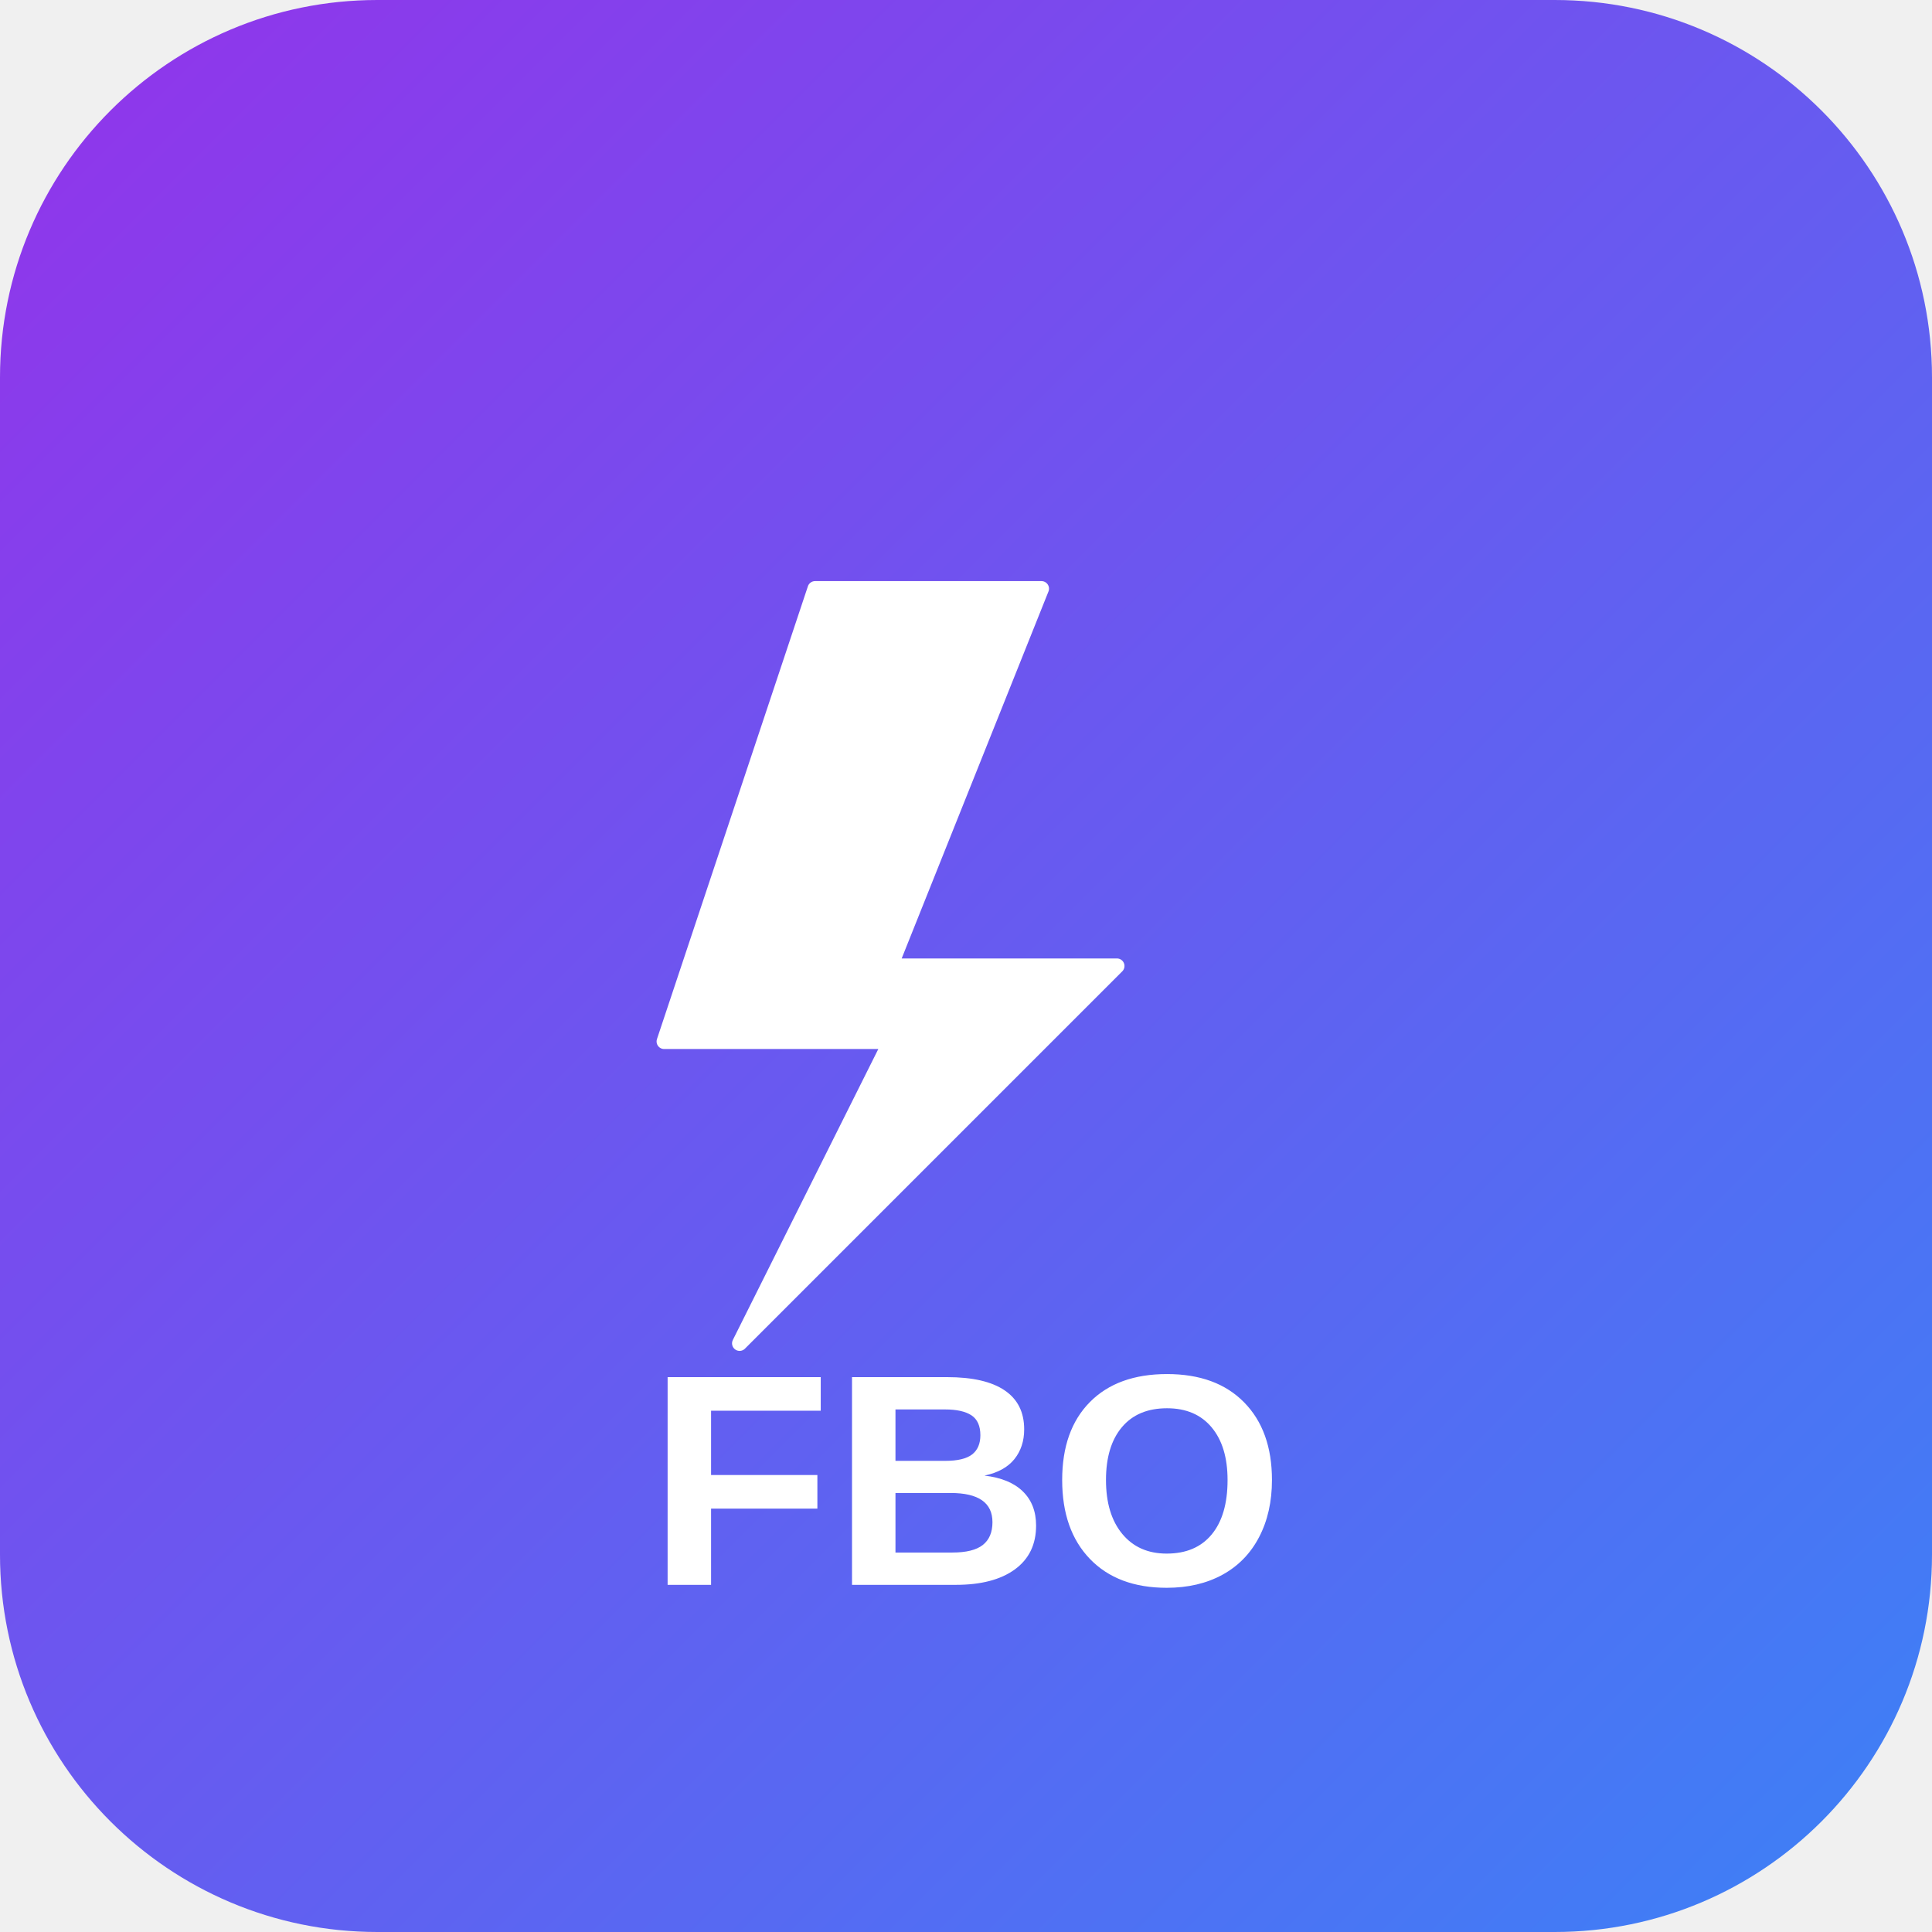
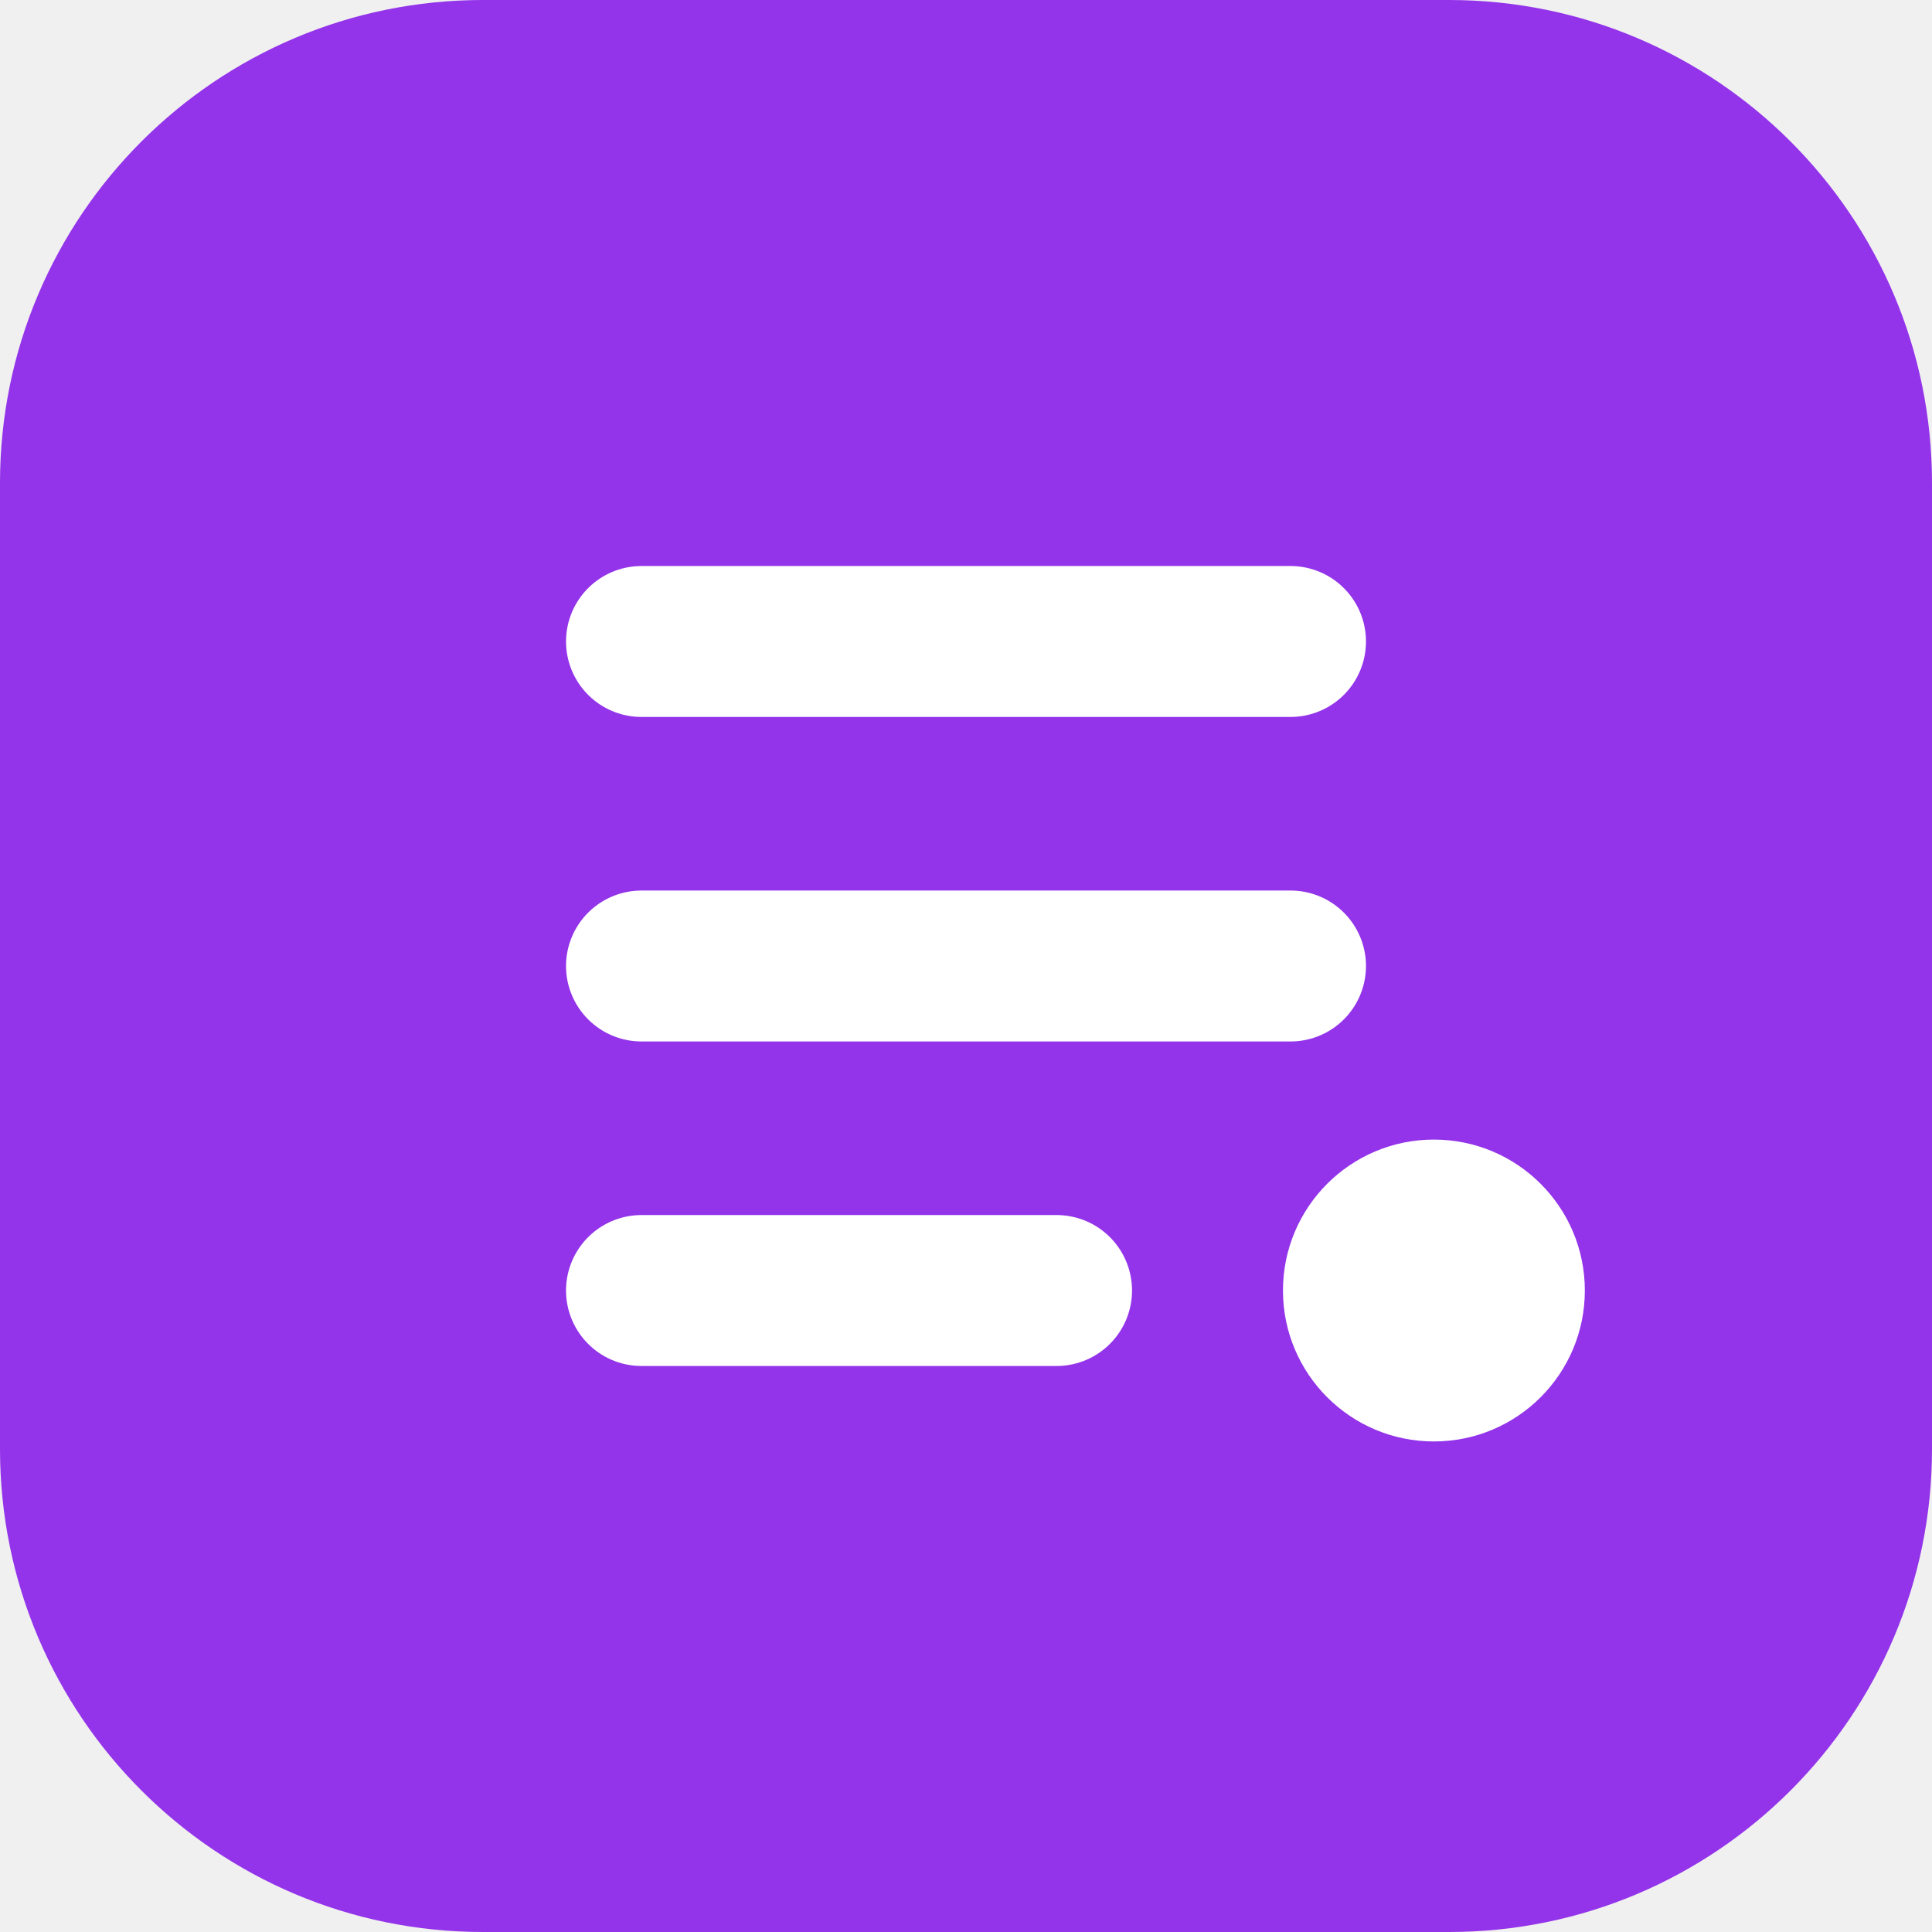
- <svg xmlns="http://www.w3.org/2000/svg" width="512" height="512">
+ <svg xmlns="http://www.w3.org/2000/svg" width="512" height="512" viewBox="0 0 512 512" fill="none">
+   <rect width="512" height="512" rx="128" fill="url(#gradient)" />
+   <path d="M170 170H342M170 256H342M170 342H280" stroke="white" stroke-width="40" stroke-linecap="round" />
+   <circle cx="380" cy="342" r="40" fill="white" />
  <defs>
-     <linearGradient id="bg" x1="0%" y1="0%" x2="100%" y2="100%">
-       <stop offset="0%" style="stop-color:#9333ea;stop-opacity:1" />
-       <stop offset="100%" style="stop-color:#3b82f6;stop-opacity:1" />
+     <linearGradient id="gradient" x1="0" y1="0" x2="512" y2="512">
+       <stop offset="0%" stop-color="#9333ea" />
+       <stop offset="100%" stop-color="#3b82f6" />
    </linearGradient>
  </defs>
-   <rect width="512" height="512" rx="100" fill="url(#bg)" />
-   <g transform="translate(256,256)">
-     <path d="M-40,-100 L20,-100 L-20,0 L40,0 L-60,100 L-20,20 L-80,20 Z" fill="white" stroke="white" stroke-width="4" stroke-linejoin="round" />
-   </g>
-   <text x="256" y="420" font-family="Arial, sans-serif" font-size="80" font-weight="bold" fill="white" text-anchor="middle">FBO</text>
</svg>
